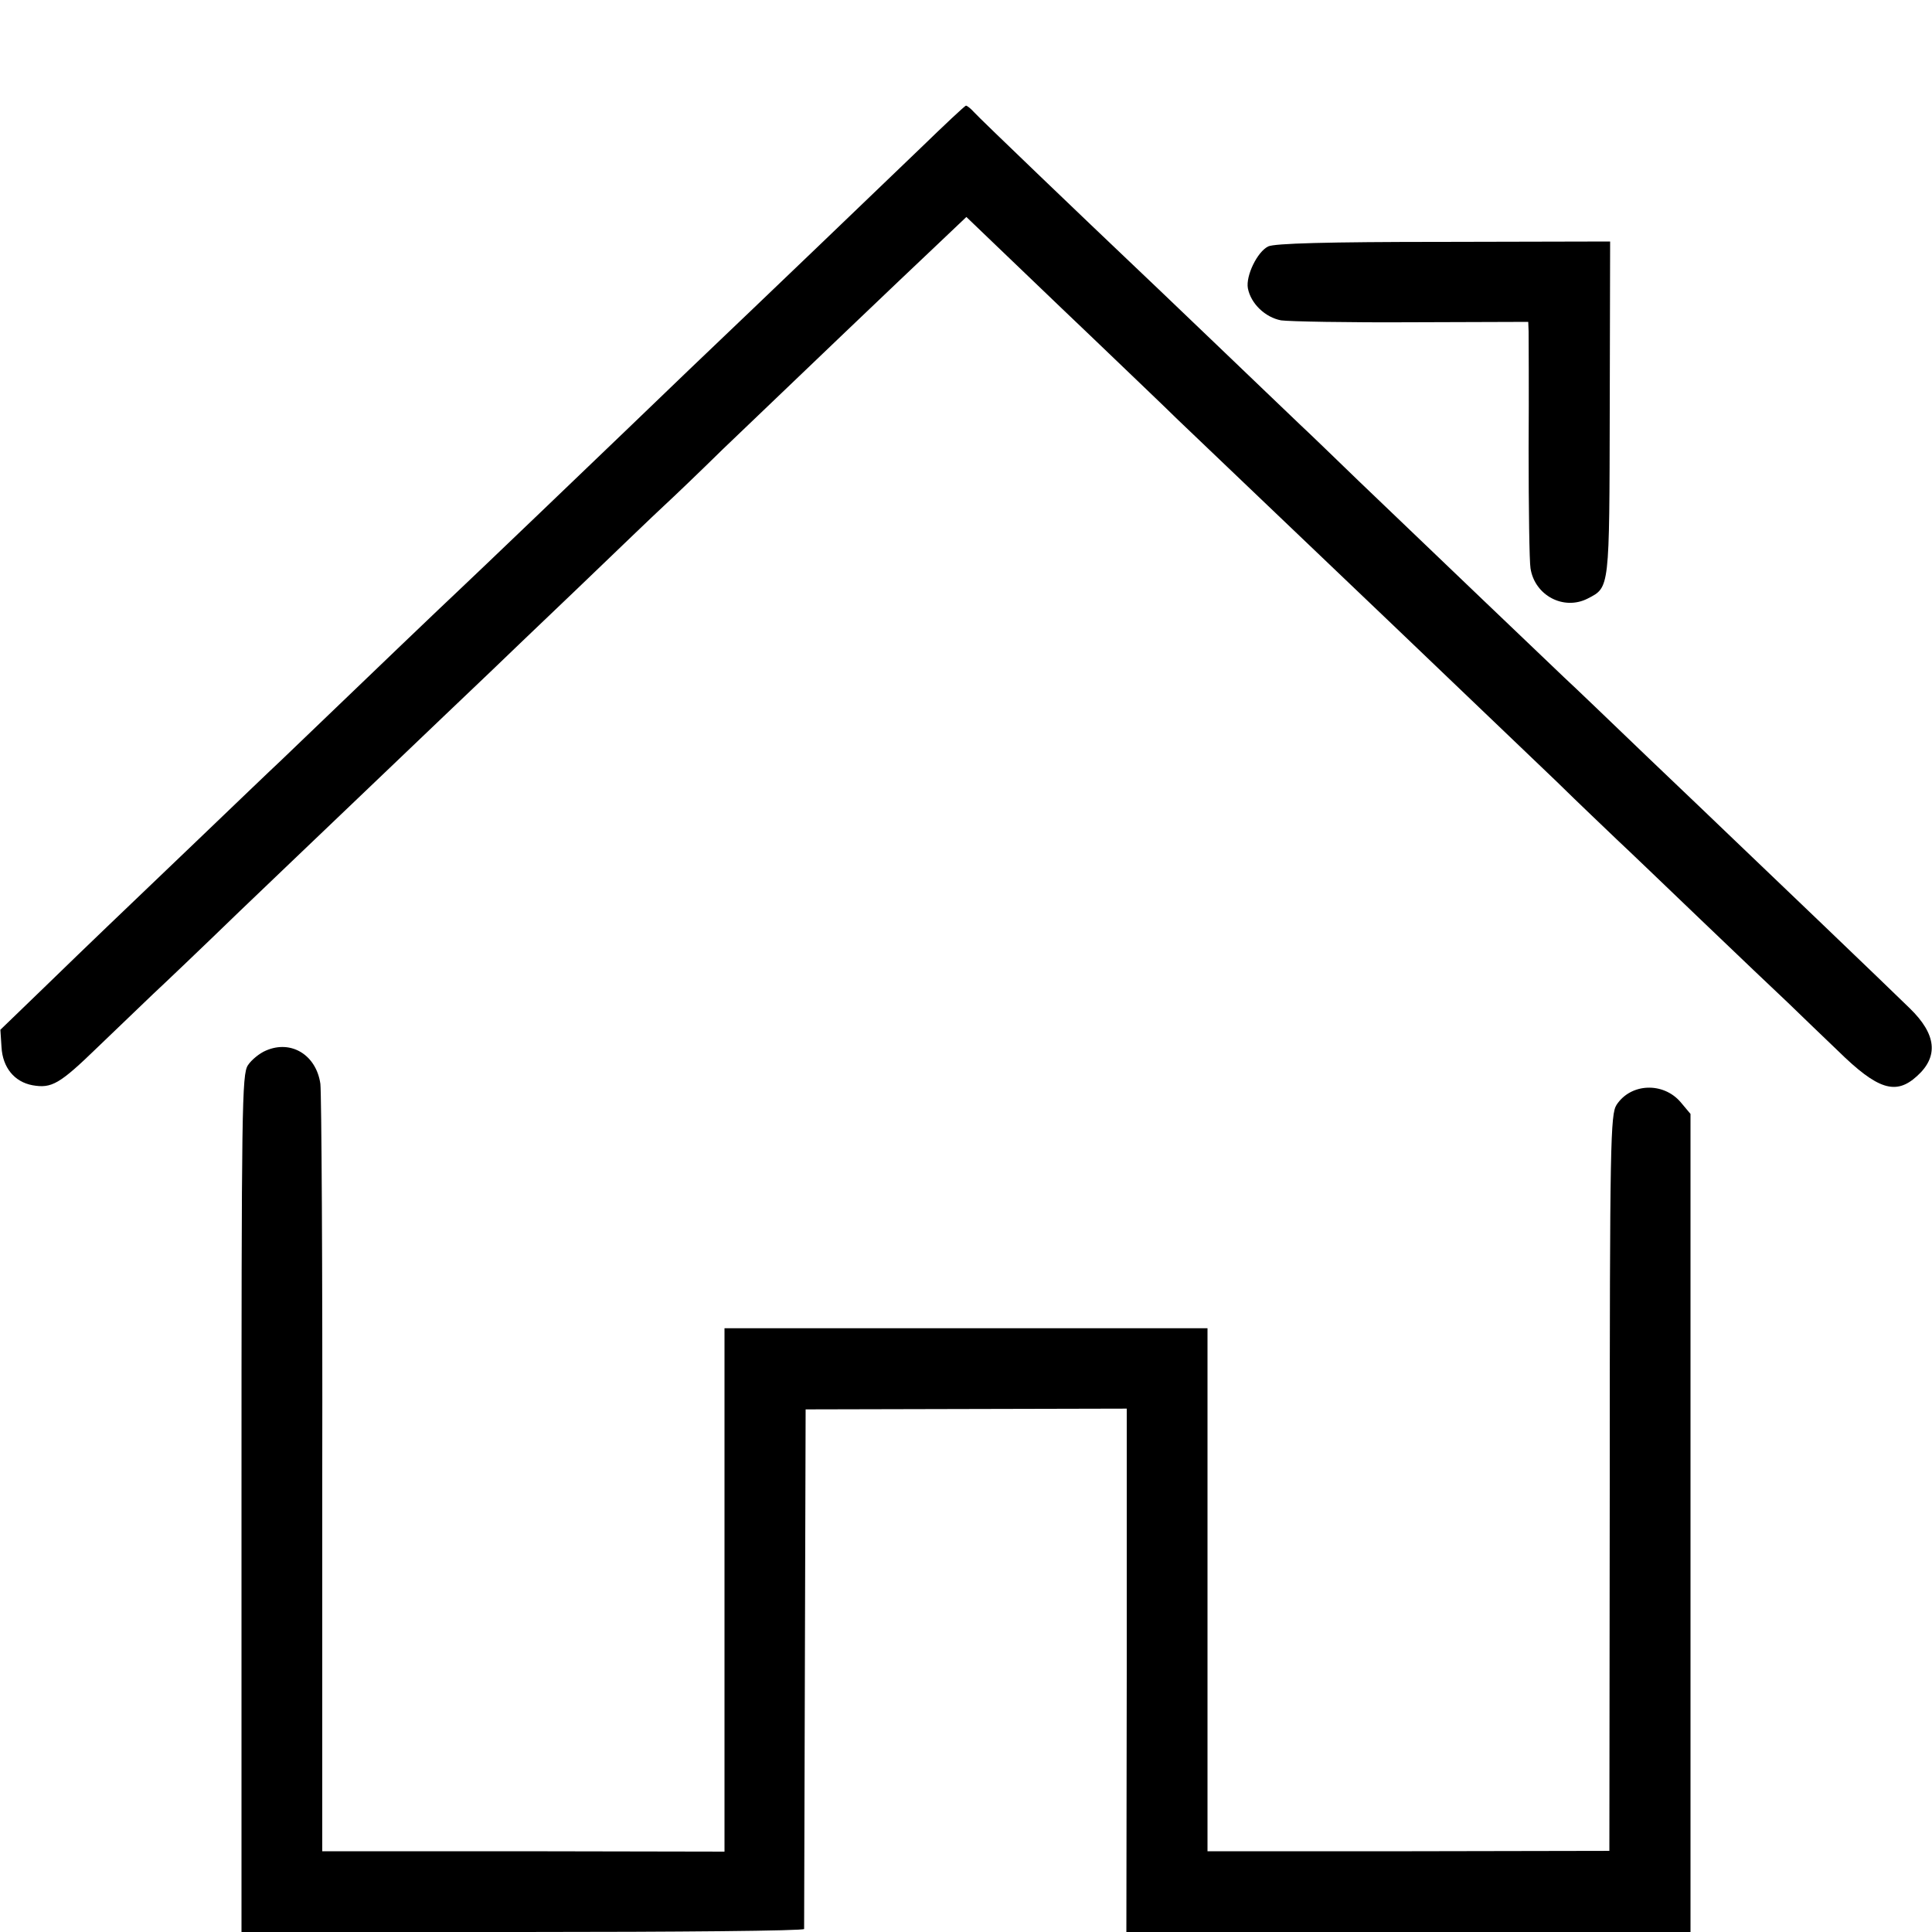
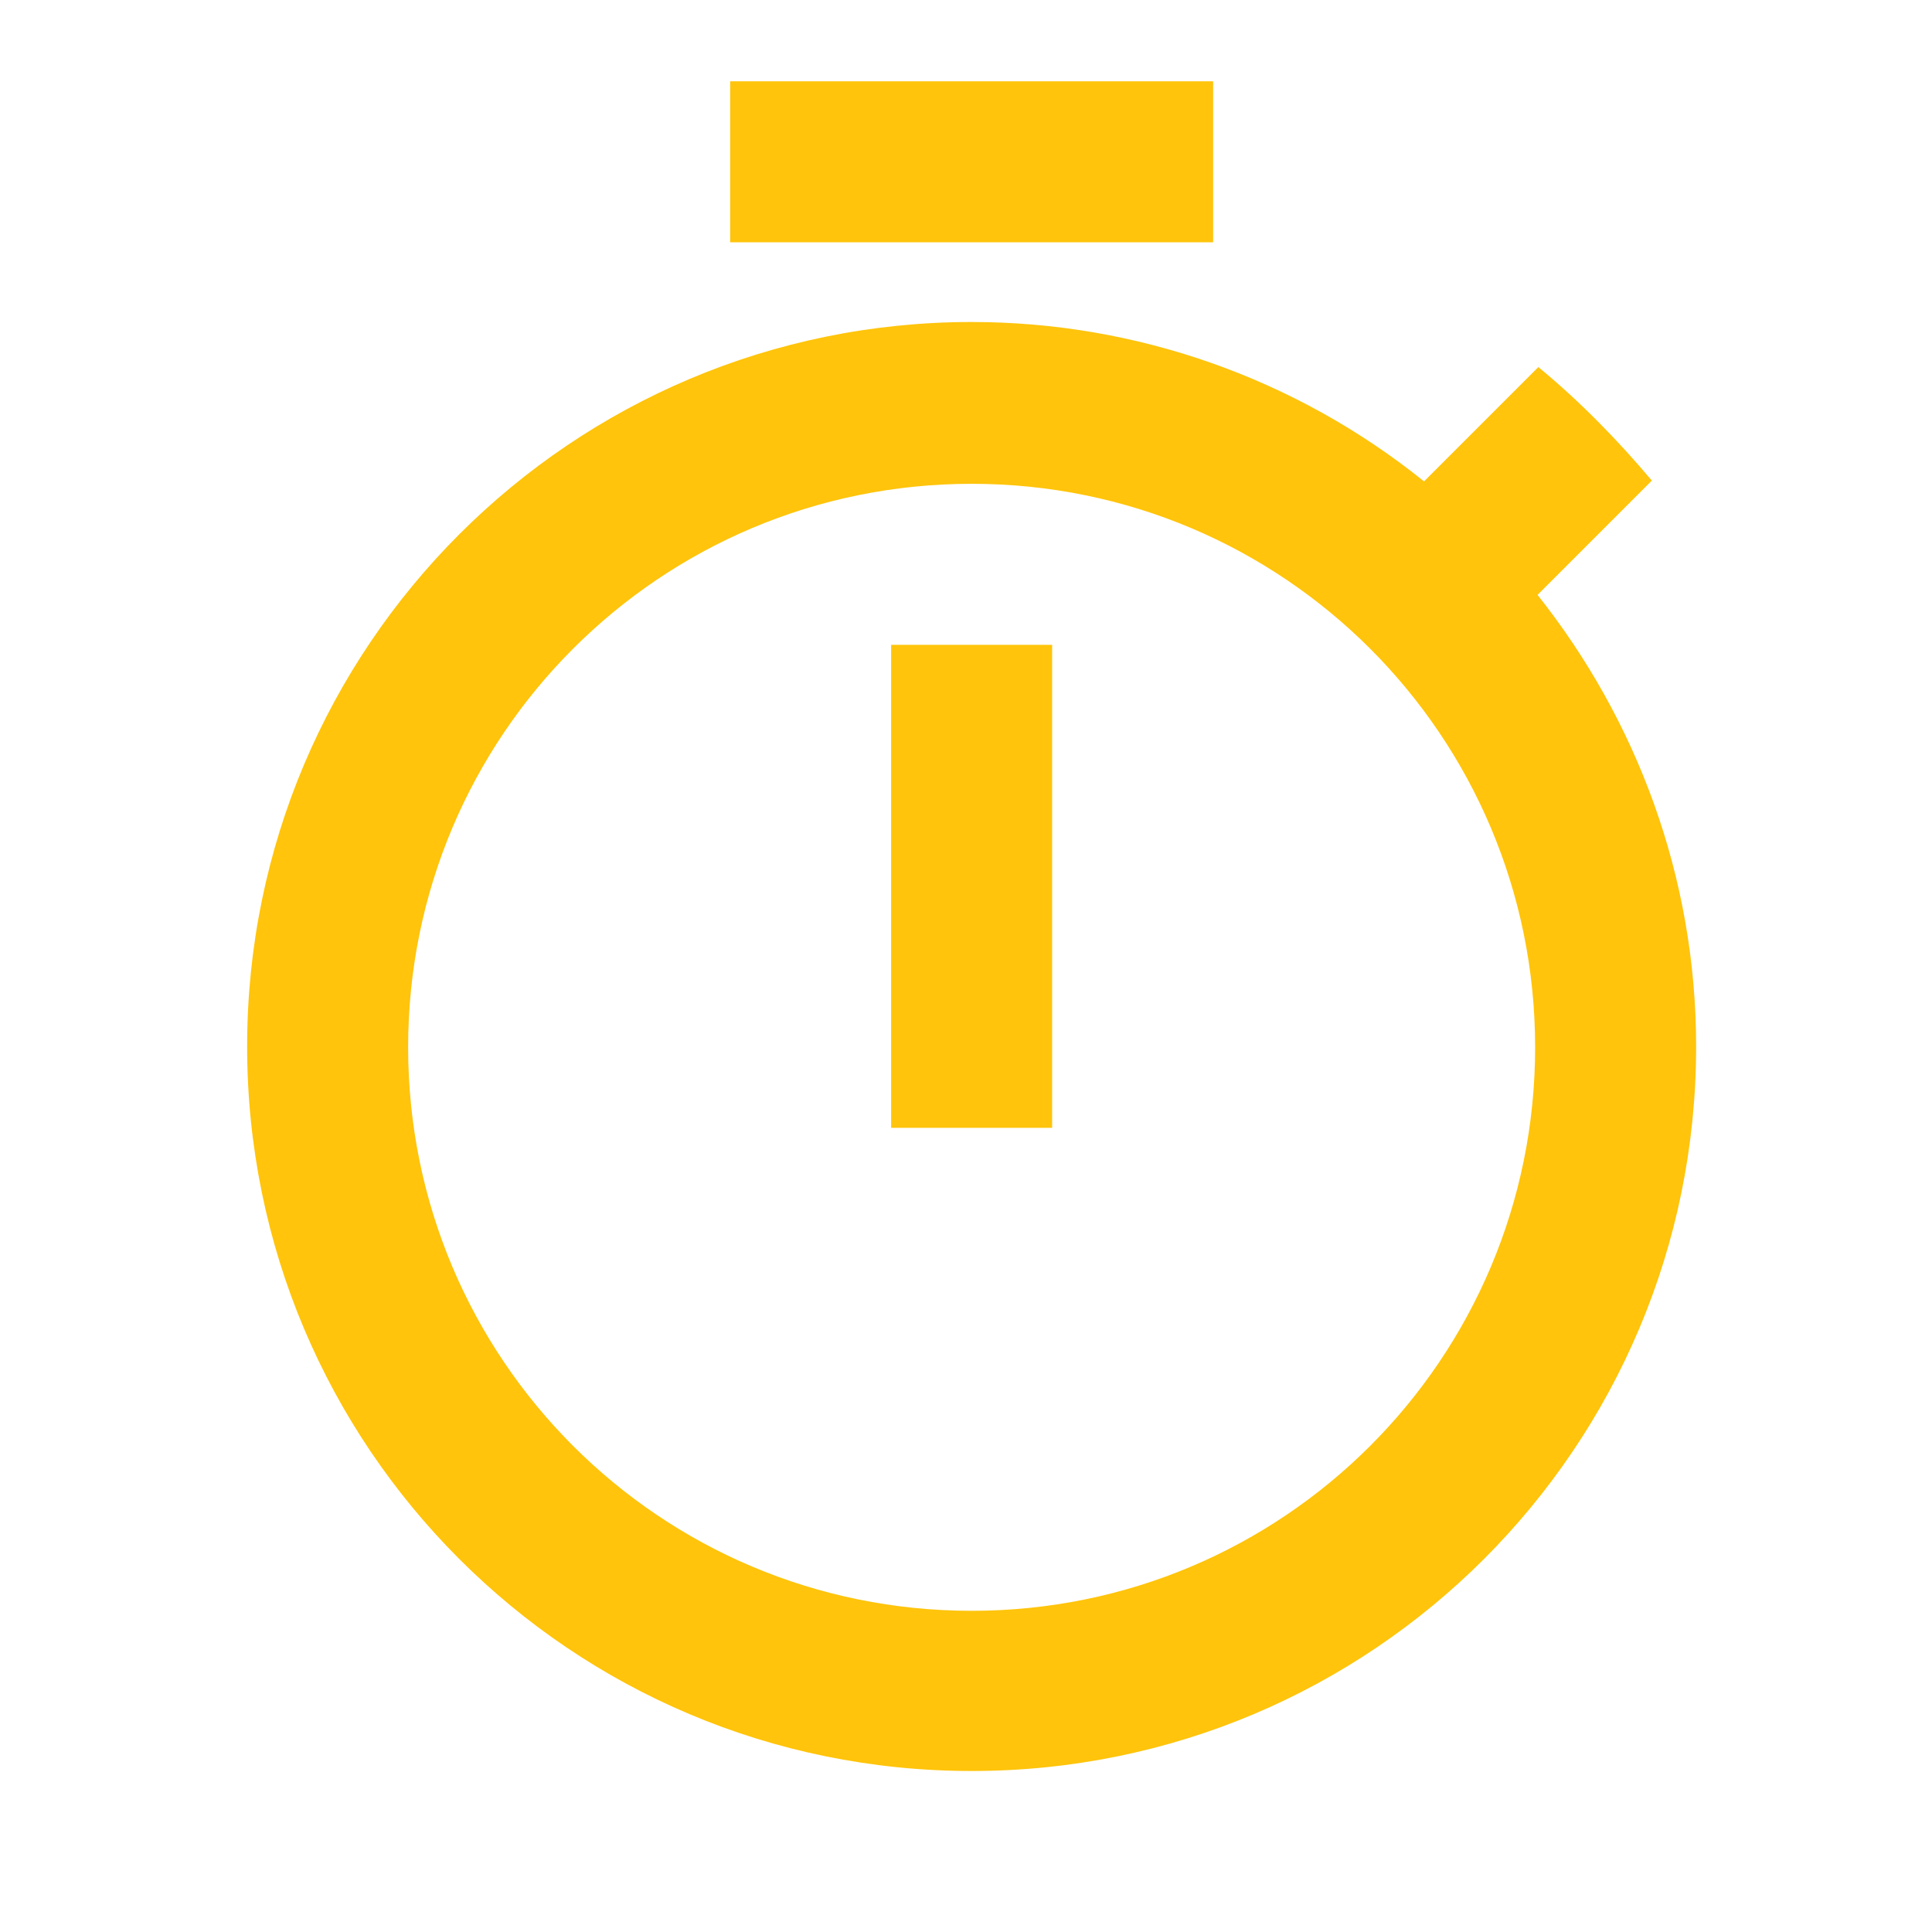
- <svg xmlns="http://www.w3.org/2000/svg" viewBox="0 0 512 512">
-   <path d="M243.9 39.3c-10.7 10.3-40.2 38.6-61.3 58.7-11.5 11.1-17.6 16.9-39.7 38.1-10.1 9.7-20 19.1-21.9 20.9-2.9 2.7-20.8 19.8-46.5 44.5-2.9 2.7-13 12.4-22.5 21.5-23.1 22.1-26.6 25.4-40.2 38.6L.1 272.9l.3 4.6c.3 5.4 3.4 9.2 8.2 10.1 5.1.9 7.2-.3 17.3-10.1 5.3-5.1 11.9-11.4 14.6-14 2.8-2.6 13.1-12.4 22.9-21.9 9.8-9.4 20-19.1 22.6-21.6 29.2-27.9 40-38.2 43.9-41.9 2.5-2.4 12.9-12.4 23.1-22.1 10.2-9.8 20.5-19.7 23-22 2.5-2.3 9.5-9 15.5-14.9 19.2-18.4 48.4-46.3 56.7-54.1l7.9-7.5 7.3 7c4 3.8 15.5 14.9 25.6 24.5 10 9.6 20.4 19.5 22.9 22 5.3 5.1 38.9 37.1 46.1 44 10 9.5 43.9 42 54.5 52.1 6 5.9 13.3 12.8 16 15.4 2.8 2.6 12.8 12.2 22.4 21.4 9.5 9.1 19.9 19 23 21.9 3.1 3 9 8.7 13.2 12.7 10.5 10.3 15.3 11.8 20.9 6.7 5.8-5.2 5.2-11.1-1.9-18-5.5-5.4-40.6-39-46.7-44.8-2.3-2.2-12.3-11.8-22.4-21.4-10-9.6-20.1-19.3-22.4-21.4-4.1-3.9-35.1-33.5-54.6-52.2-5.8-5.6-12.7-12.3-15.5-14.9-2.7-2.6-13.3-12.7-23.4-22.4-10.1-9.7-20-19.1-22-21-9.4-8.9-39.6-37.8-41-39.4-.8-.9-1.8-1.7-2.1-1.7-.3 0-5.7 5.1-12.1 11.3zM336.1 65.3c-2.9 1.4-6 7.8-5.4 11.1.8 4.1 4.6 7.7 8.8 8.5 2.2.3 17.8.6 34.8.5l30.7-.1.1 2.6c0 1.4.1 15.4 0 31.1 0 15.7.2 29.9.5 31.6 1.1 7.2 8.8 11.3 15.2 8 5.8-3 5.7-2.3 5.8-50.4l.1-44.2-44.1.1c-31.1 0-44.8.4-46.5 1.2z" />
-   <path d="M70.5 278.4c-1.7.7-3.9 2.5-4.8 3.9-1.6 2.4-1.7 10.9-1.7 116.2V512h74.5c41 0 74.5-.3 74.6-.8 0-.4.1-31.5.2-69.2l.2-68.5 42.6-.1 42.5-.1v69.4l-.1 69.3H448V295.2l-2.6-3.1c-4.6-5.4-13.2-5.1-17 .7-1.6 2.5-1.8 9.7-1.8 100.2l-.1 97.5-53.2.1H320V352H192v138.7l-53.3-.1H85.4v-99.5c.1-54.8-.2-101.5-.5-103.9-1.1-7.6-7.7-11.7-14.4-8.8z" />
+ <svg xmlns="http://www.w3.org/2000/svg" viewBox="0 0 24 24">
+   <path d="M15.07 1.01h-6v2h6v-2zm-4 13h2v-6h-2v6zm8.03-6.62l1.42-1.42c-.43-.51-.9-.99-1.41-1.41l-1.42 1.42A8.962 8.962 0 0012.07 4c-4.97 0-9 4.03-9 9s4.02 9 9 9 9-4.03 9-9c0-2.11-.74-4.06-1.97-5.61zm-7.03 12.62c-3.87 0-7-3.13-7-7s3.13-7 7-7 7 3.13 7 7-3.13 7-7 7z" fill="#ffc40b" />
</svg>
